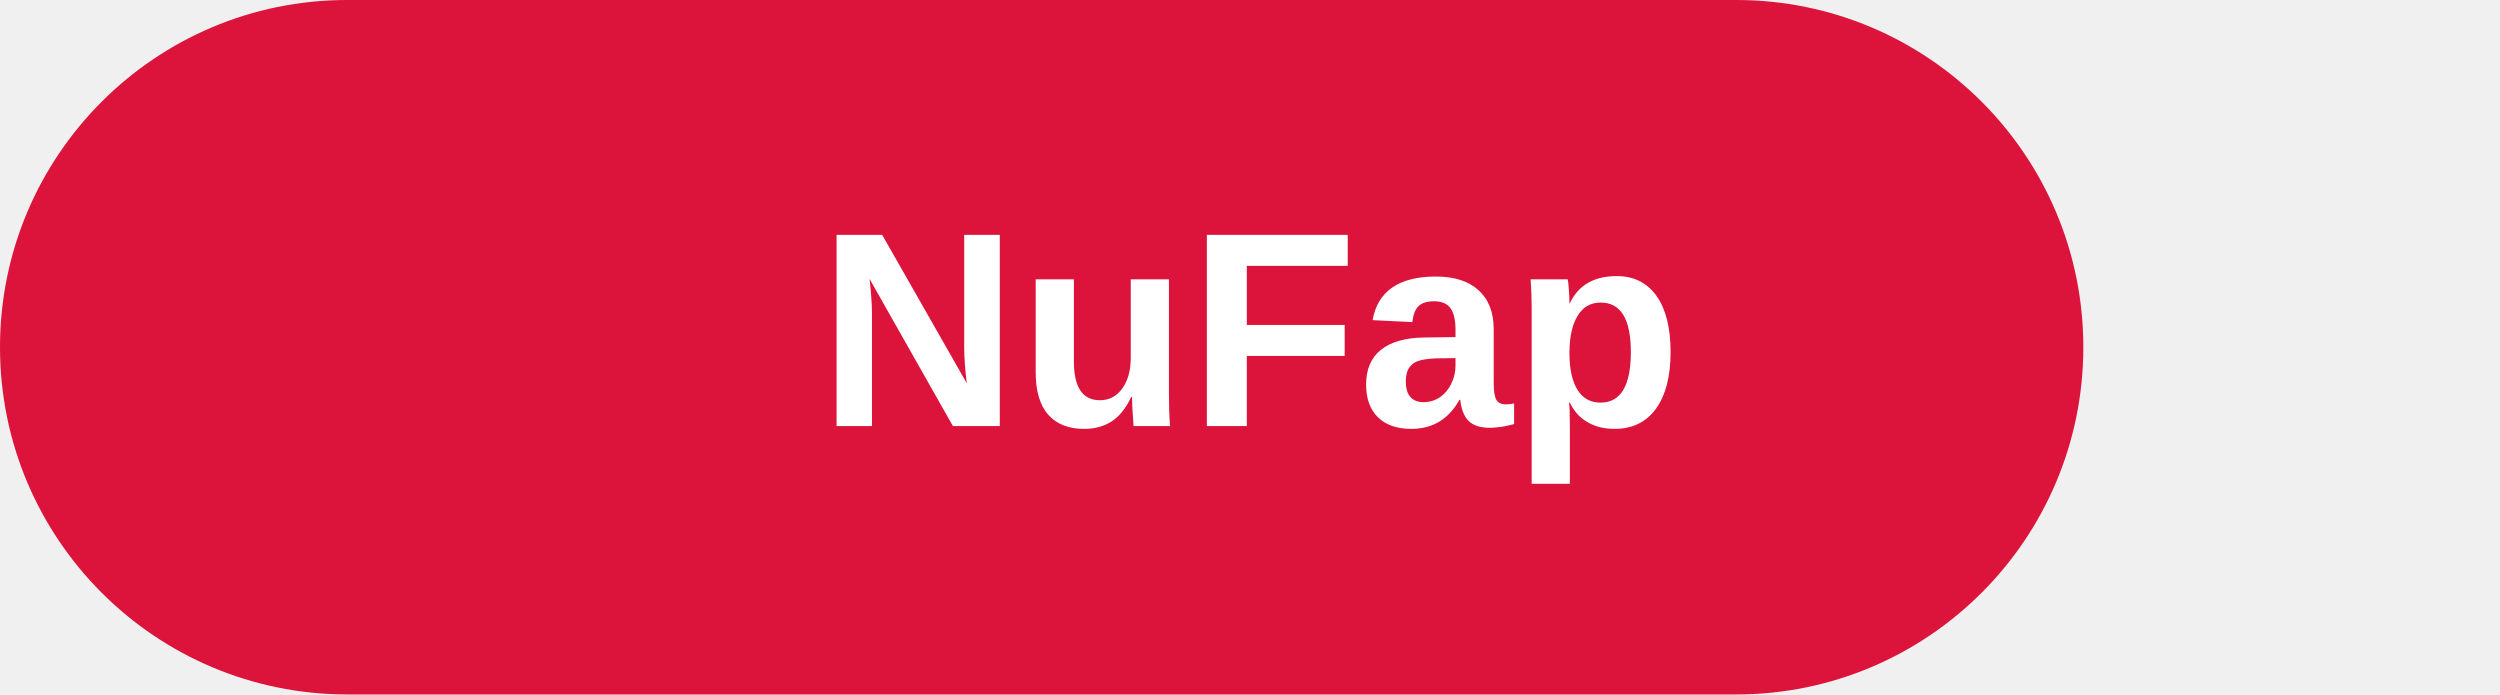
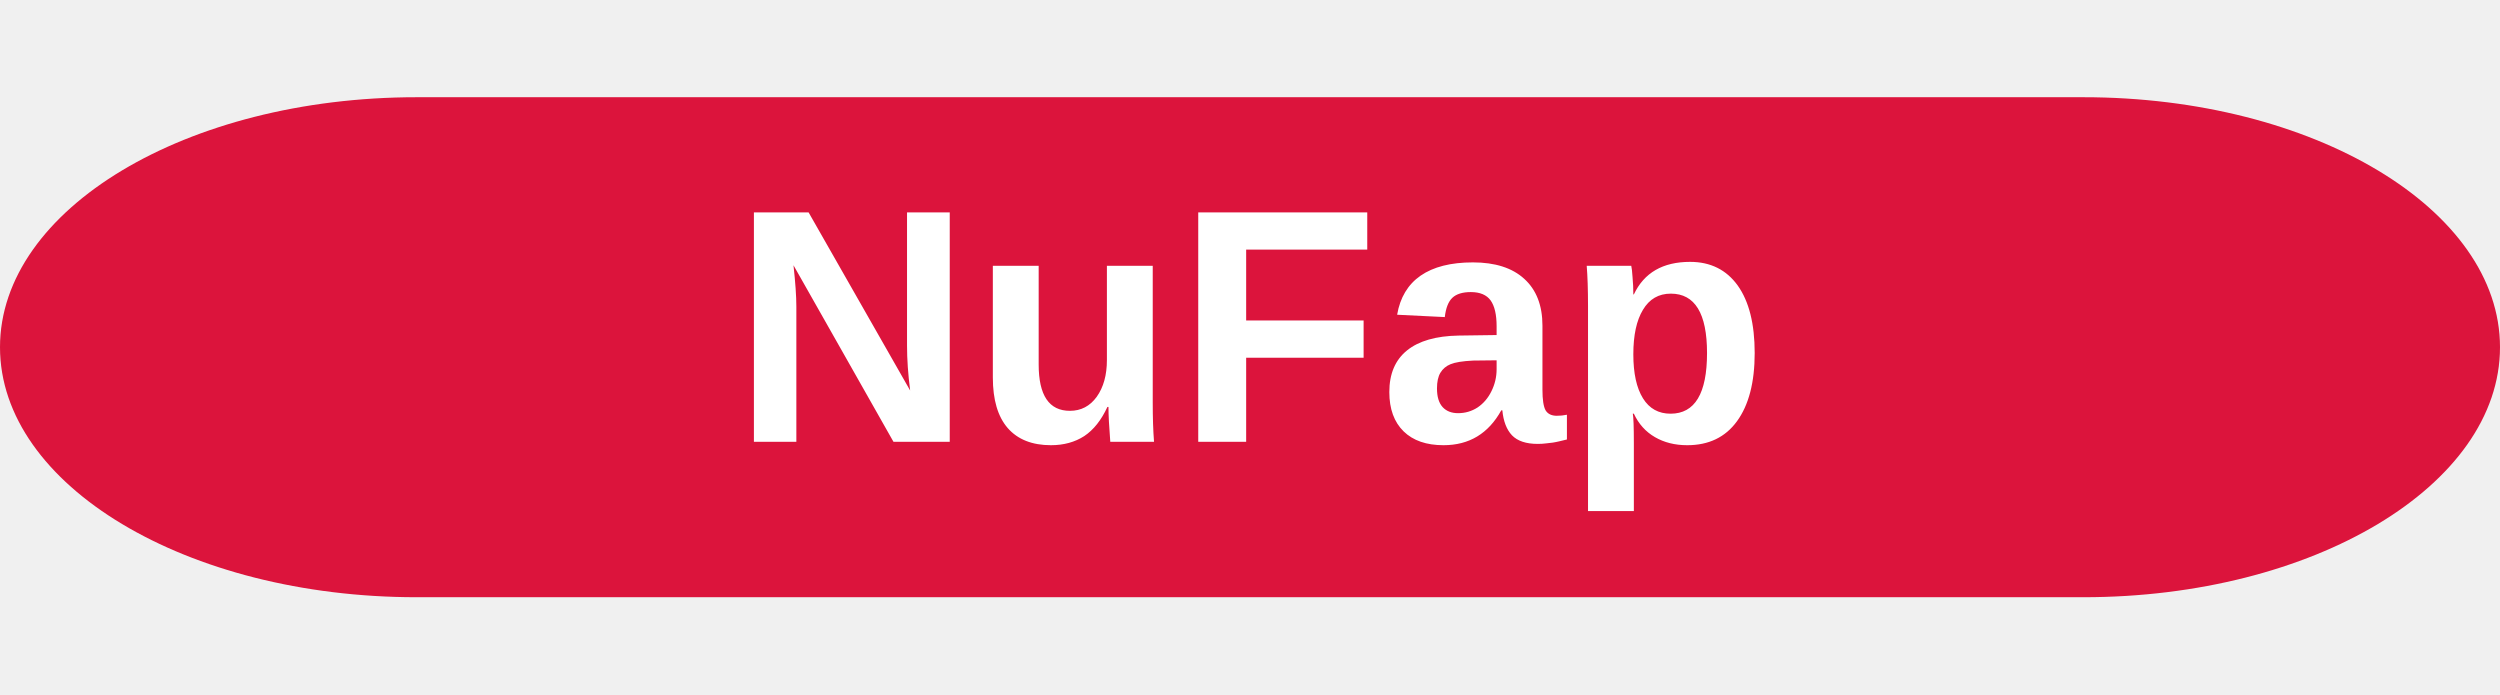
- <svg xmlns="http://www.w3.org/2000/svg" width="180" height="50" viewBox="0 0 180 50">
-   <rect rx="25" width="150" height="50" fill="crimson" />
+ <svg xmlns="http://www.w3.org/2000/svg" width="180" height="50" viewBox="0 0 150 30">
+   <rect rx="25" width="150" height="30" fill="crimson" />
  <text x="50%" y="50%" dominant-baseline="middle" text-anchor="middle" font-family="Arial, sans-serif" font-size="20" font-weight="bold" fill="white">NuFap</text>
</svg>
